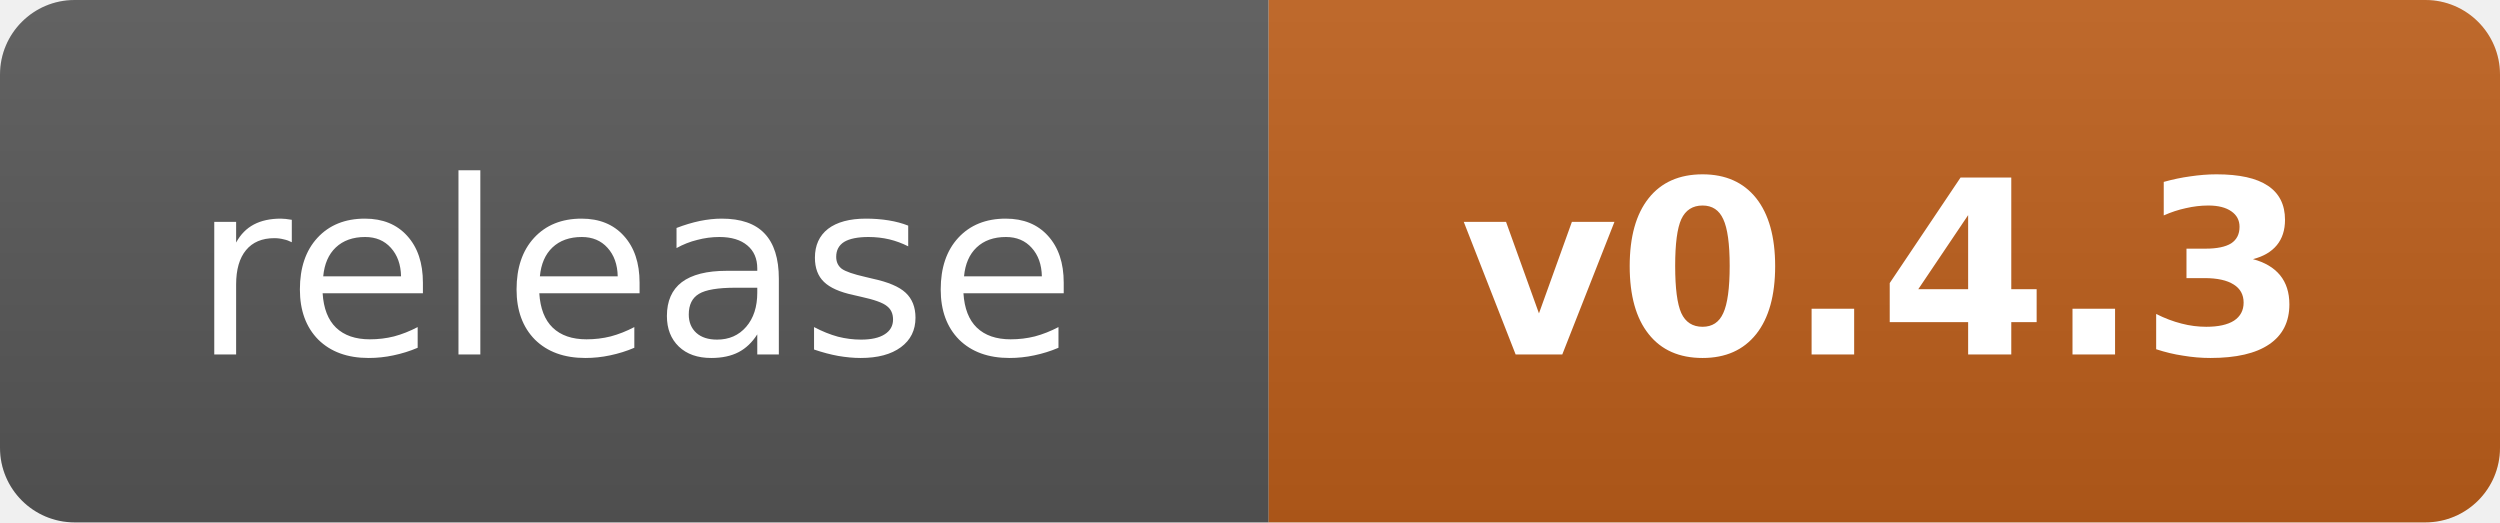
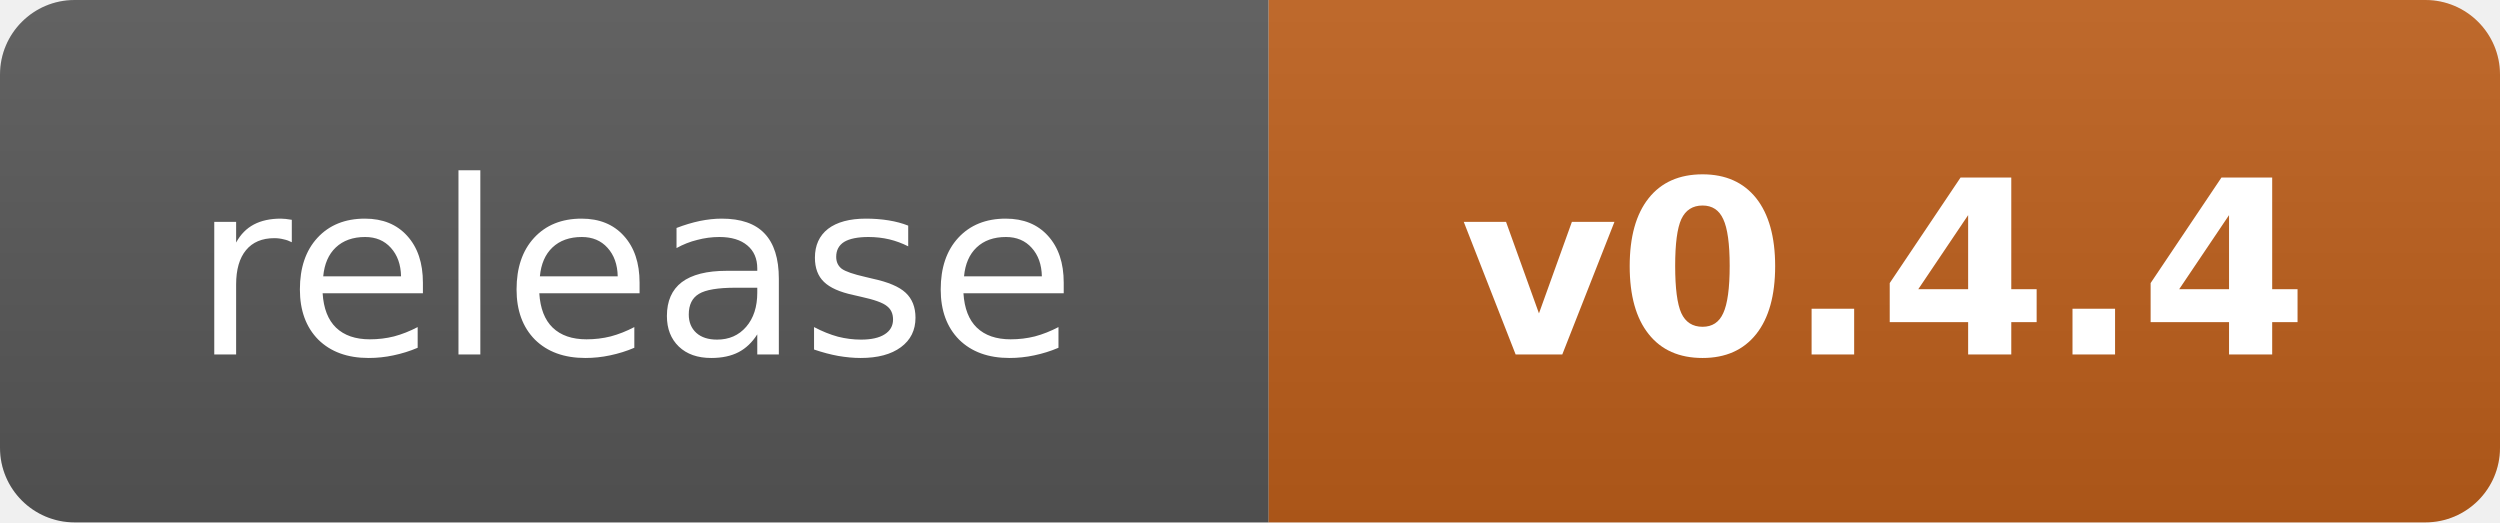
- <svg xmlns="http://www.w3.org/2000/svg" width="134" height="28" viewBox="0 0 134 28" role="img" aria-label="release: v0.4.3">
+ <svg xmlns="http://www.w3.org/2000/svg" width="134" height="28" viewBox="0 0 134 28" role="img" aria-label="release: v0.4.4">
  <linearGradient id="shine" x2="0" y2="100%">
    <stop offset="0" stop-color="#fff" stop-opacity=".08" />
    <stop offset="1" stop-color="#000" stop-opacity=".08" />
  </linearGradient>
  <clipPath id="round">
    <rect width="134" height="28" rx="4" />
  </clipPath>
  <g clip-path="url(#round)">
    <rect width="68" height="28" fill="#555" />
    <rect x="68" width="66" height="28" fill="#b85c1a" />
    <rect width="134" height="28" fill="url(#shine)" />
  </g>
  <g fill="#fff" text-anchor="middle" font-family="Verdana,DejaVu Sans,sans-serif" font-size="13">
    <text x="34.0" y="19">release</text>
-     <text x="101.0" y="19" font-weight="600">v0.4.3</text>
+     <text x="101.0" y="19" font-weight="600">v0.4.4</text>
  </g>
</svg>
